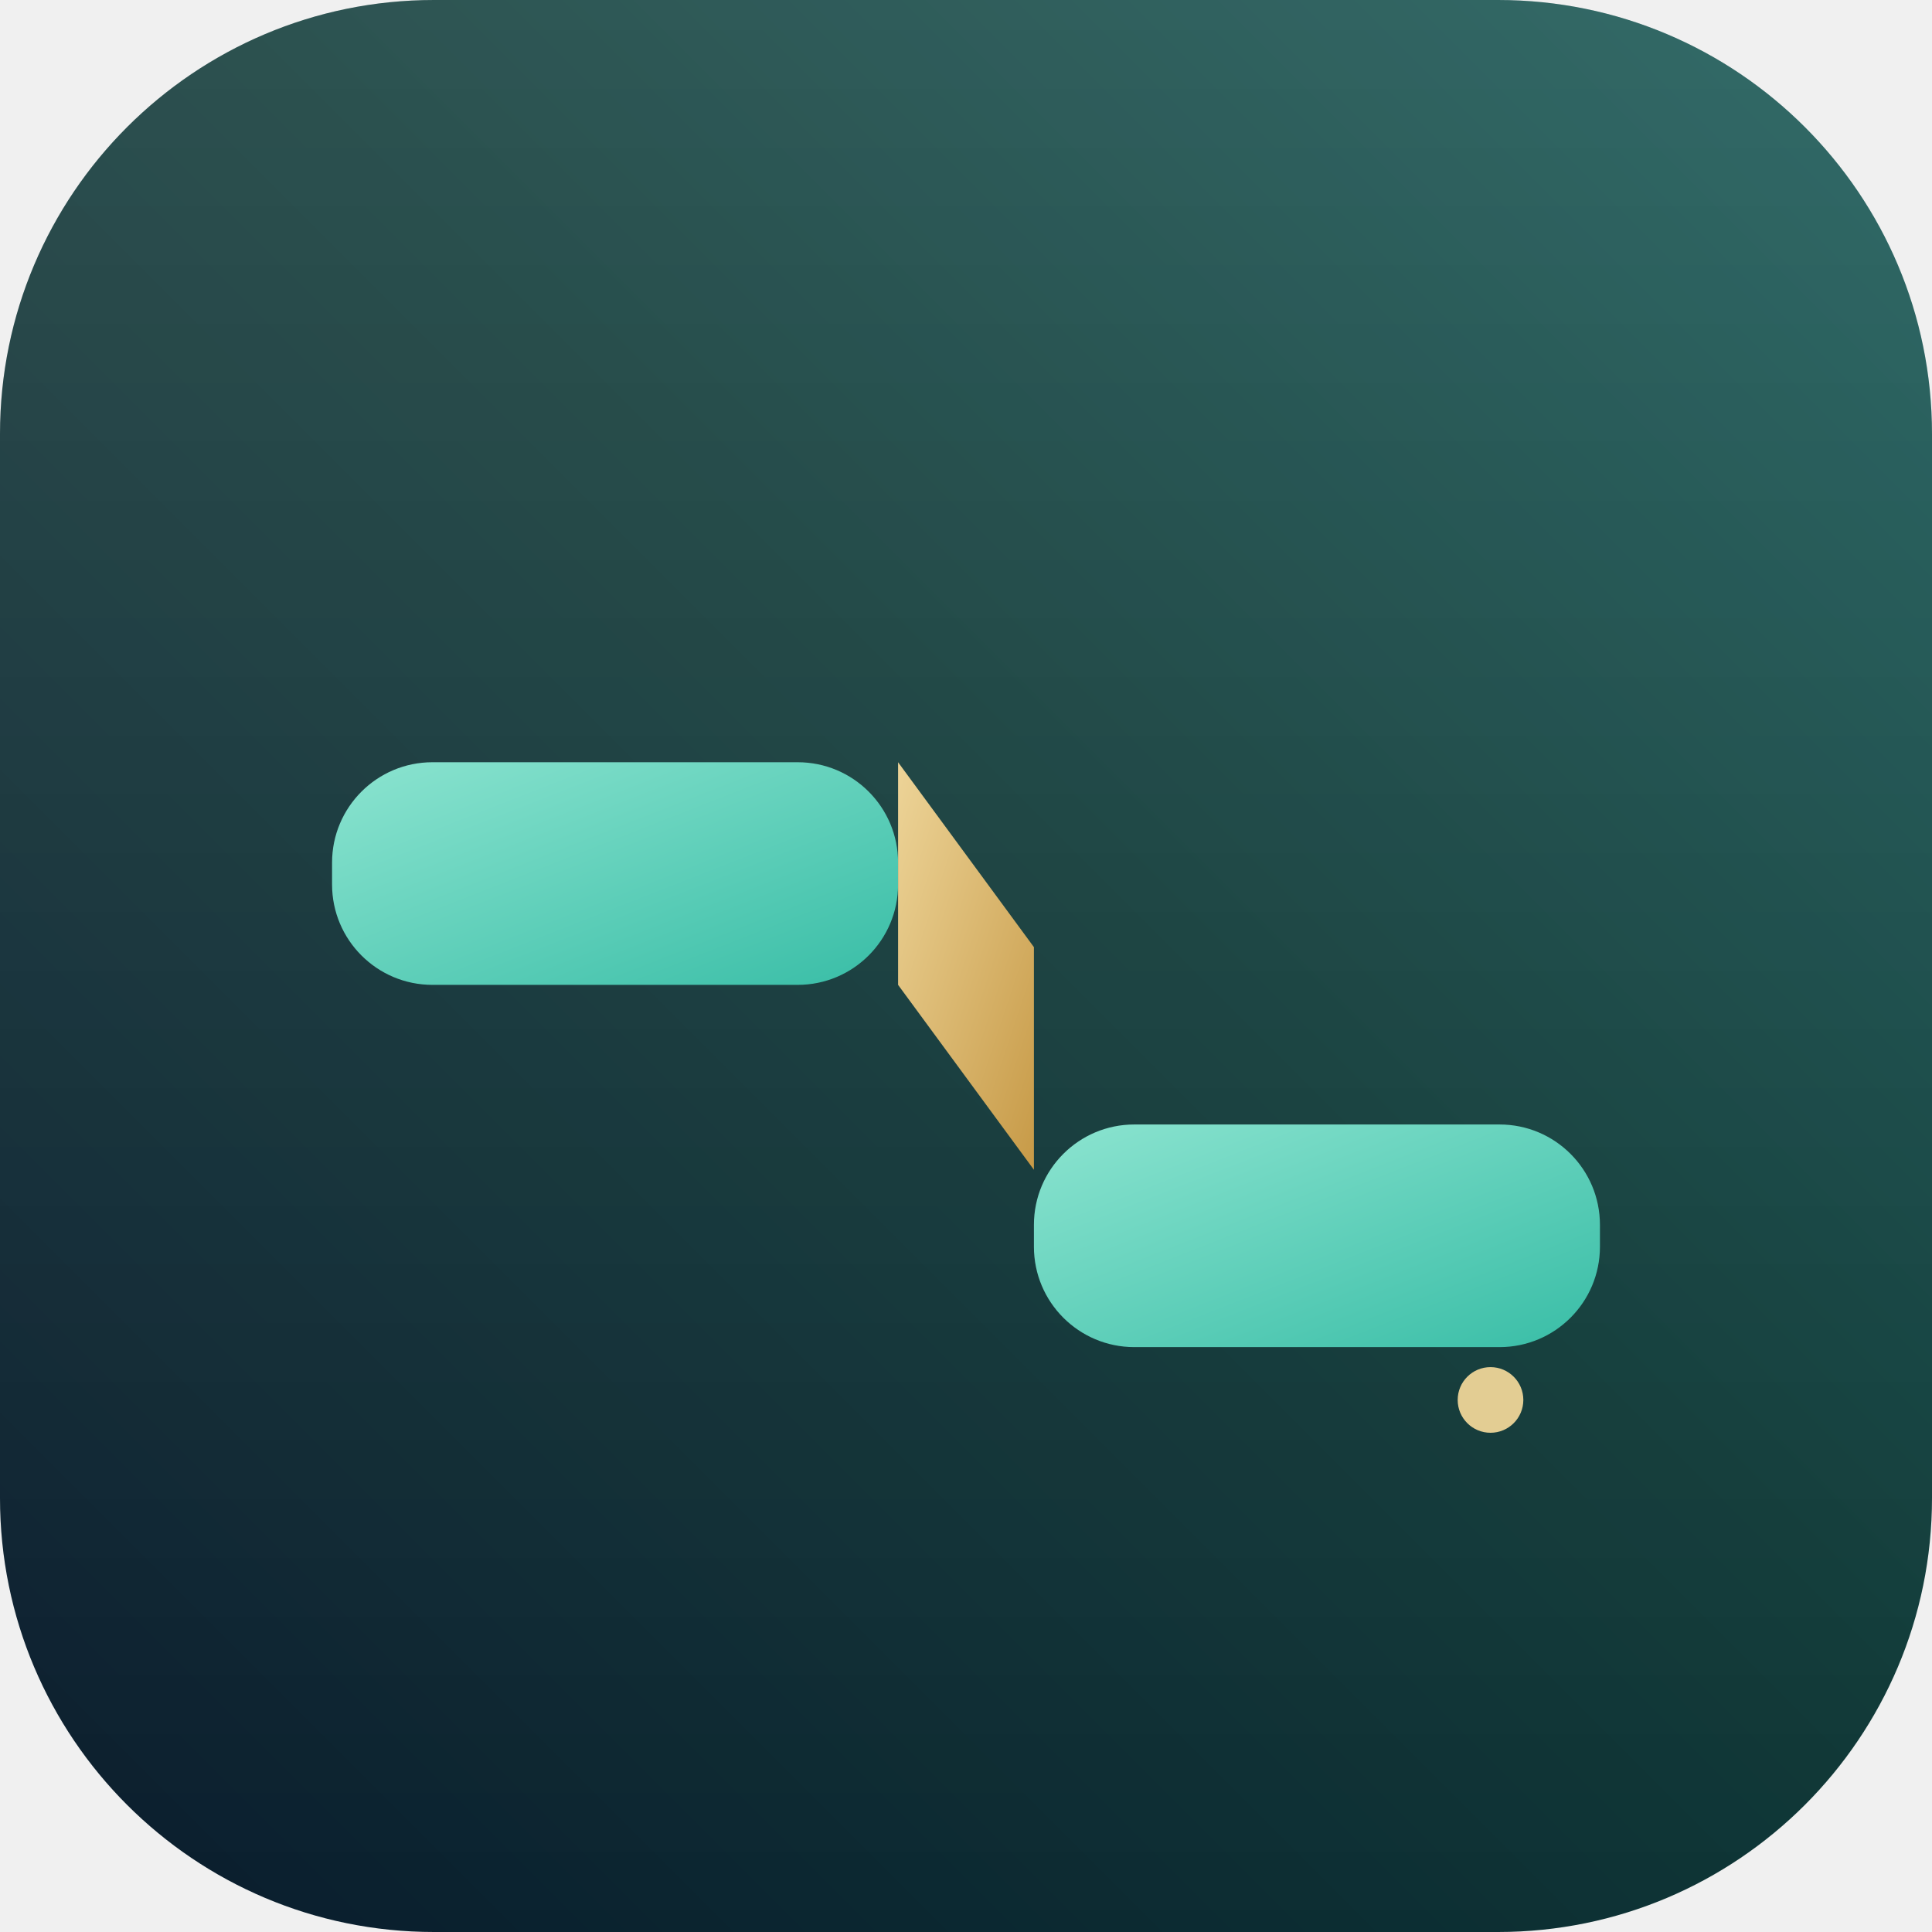
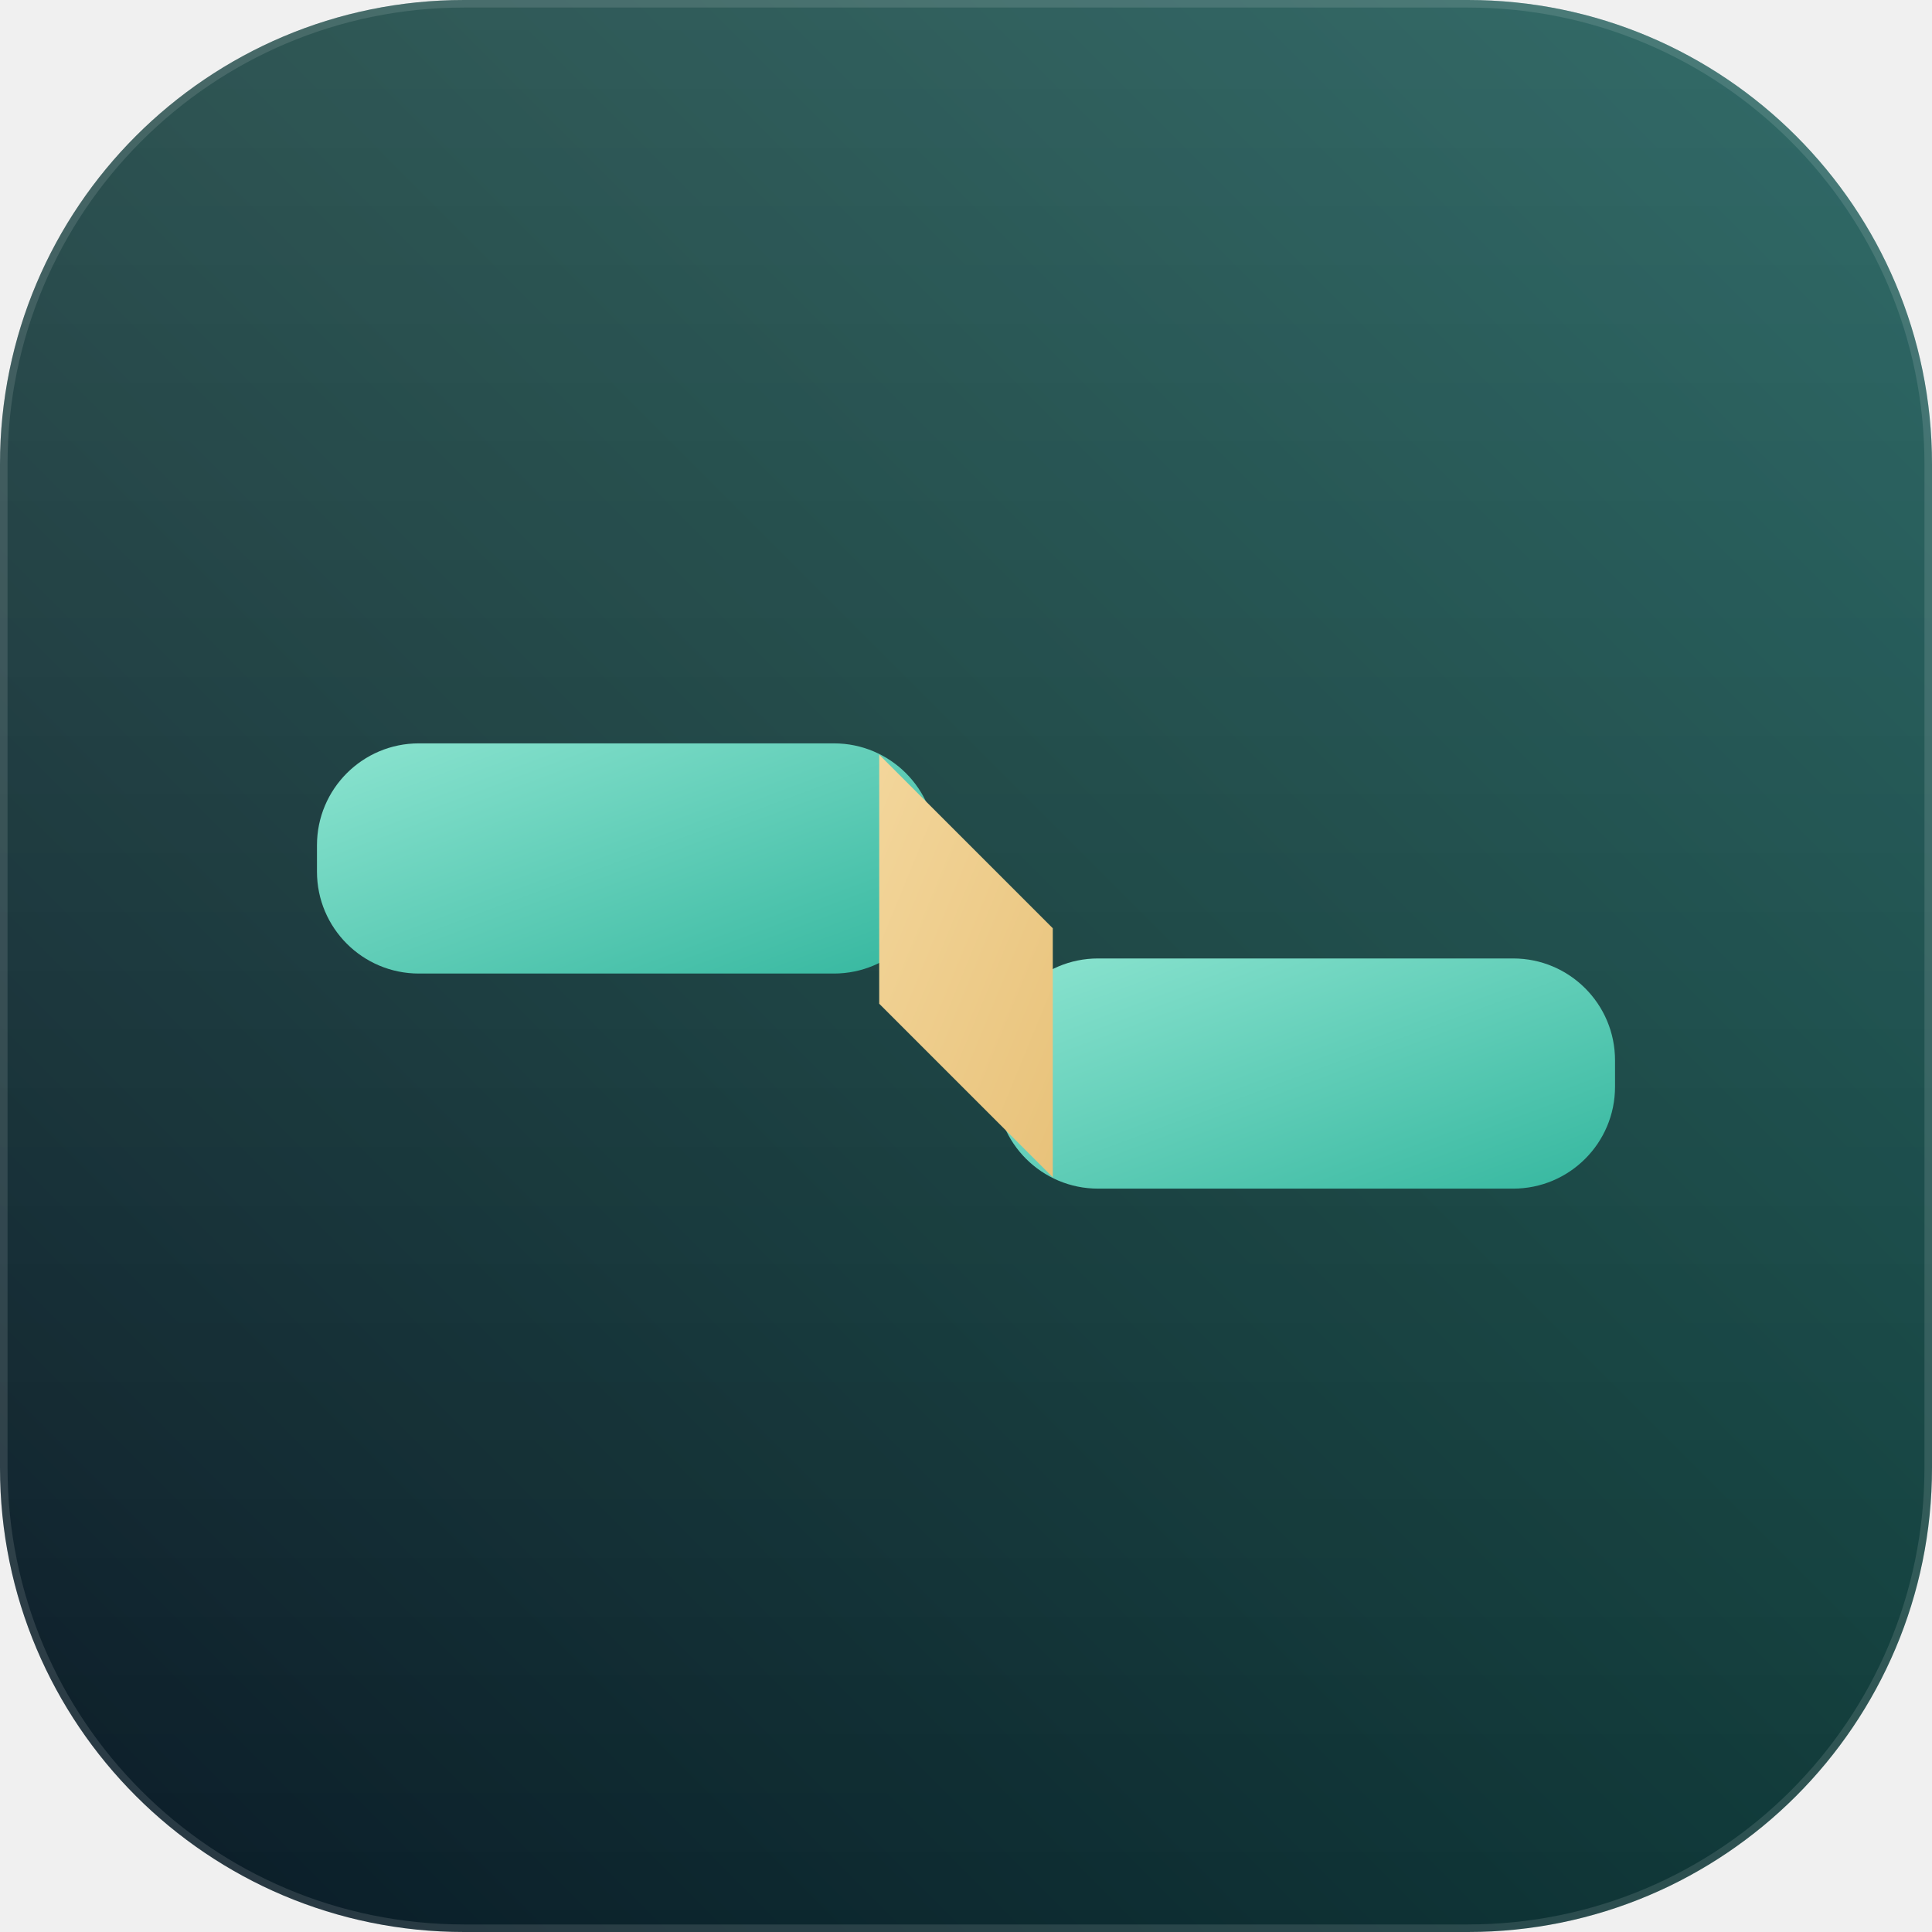
<svg xmlns="http://www.w3.org/2000/svg" width="512" height="512" viewBox="0 0 512 512">
  <defs>
    <linearGradient id="bg" x1="0" y1="1" x2="1" y2="0">
-       <stop offset="0" stop-color="#091A2C" />
-       <stop offset="0.55" stop-color="#0E3836" />
+       <stop offset="0" stop-color="#0A1926" />
+       <stop offset="0.55" stop-color="#103D3B" />
      <stop offset="1" stop-color="#145754" />
    </linearGradient>
    <linearGradient id="teal" x1="0" y1="0" x2="1" y2="1">
      <stop offset="0" stop-color="#8CE4D0" />
-       <stop offset="1" stop-color="#38BDA6" />
+       <stop offset="1" stop-color="#35B79F" />
    </linearGradient>
    <linearGradient id="gold" x1="0" y1="0" x2="1" y2="1">
-       <stop offset="0" stop-color="#EDD498" />
-       <stop offset="1" stop-color="#C79A47" />
+       <stop offset="0" stop-color="#F3D69B" />
+       <stop offset="1" stop-color="#E8C27A" />
    </linearGradient>
    <linearGradient id="glow" x1="0" y1="0" x2="0" y2="1">
      <stop offset="0" stop-color="#FFFFFF" stop-opacity="0.13" />
      <stop offset="1" stop-color="#FFFFFF" stop-opacity="0" />
    </linearGradient>
  </defs>
-   <rect width="512" height="512" rx="115" fill="url(#bg)" />
-   <rect width="512" height="512" rx="115" fill="url(#glow)" />
-   <rect x="88" y="202" width="150" height="59" rx="26.6" fill="url(#teal)" />
-   <rect x="274" y="298" width="150" height="59" rx="26.6" fill="url(#teal)" />
-   <polygon points="238,202 274,251 274,310 238,261" fill="url(#gold)" />
-   <circle cx="395" cy="371" r="8.7" fill="#EDD498" fill-opacity="0.95" />
+   <rect width="512" height="512" rx="123" fill="url(#bg)" />
+   <rect width="512" height="512" rx="123" fill="url(#glow)" />
+   <rect x="84" y="197" width="164" height="61" rx="27" fill="url(#teal)" />
+   <rect x="264" y="254" width="164" height="61" rx="27" fill="url(#teal)" />
+   <polygon points="233,200 279,246 279,312 233,266" fill="url(#gold)" />
+   <rect x="1" y="1" width="510" height="510" rx="122" fill="none" stroke="#FFFFFF" stroke-opacity="0.12" stroke-width="2" />
</svg>
